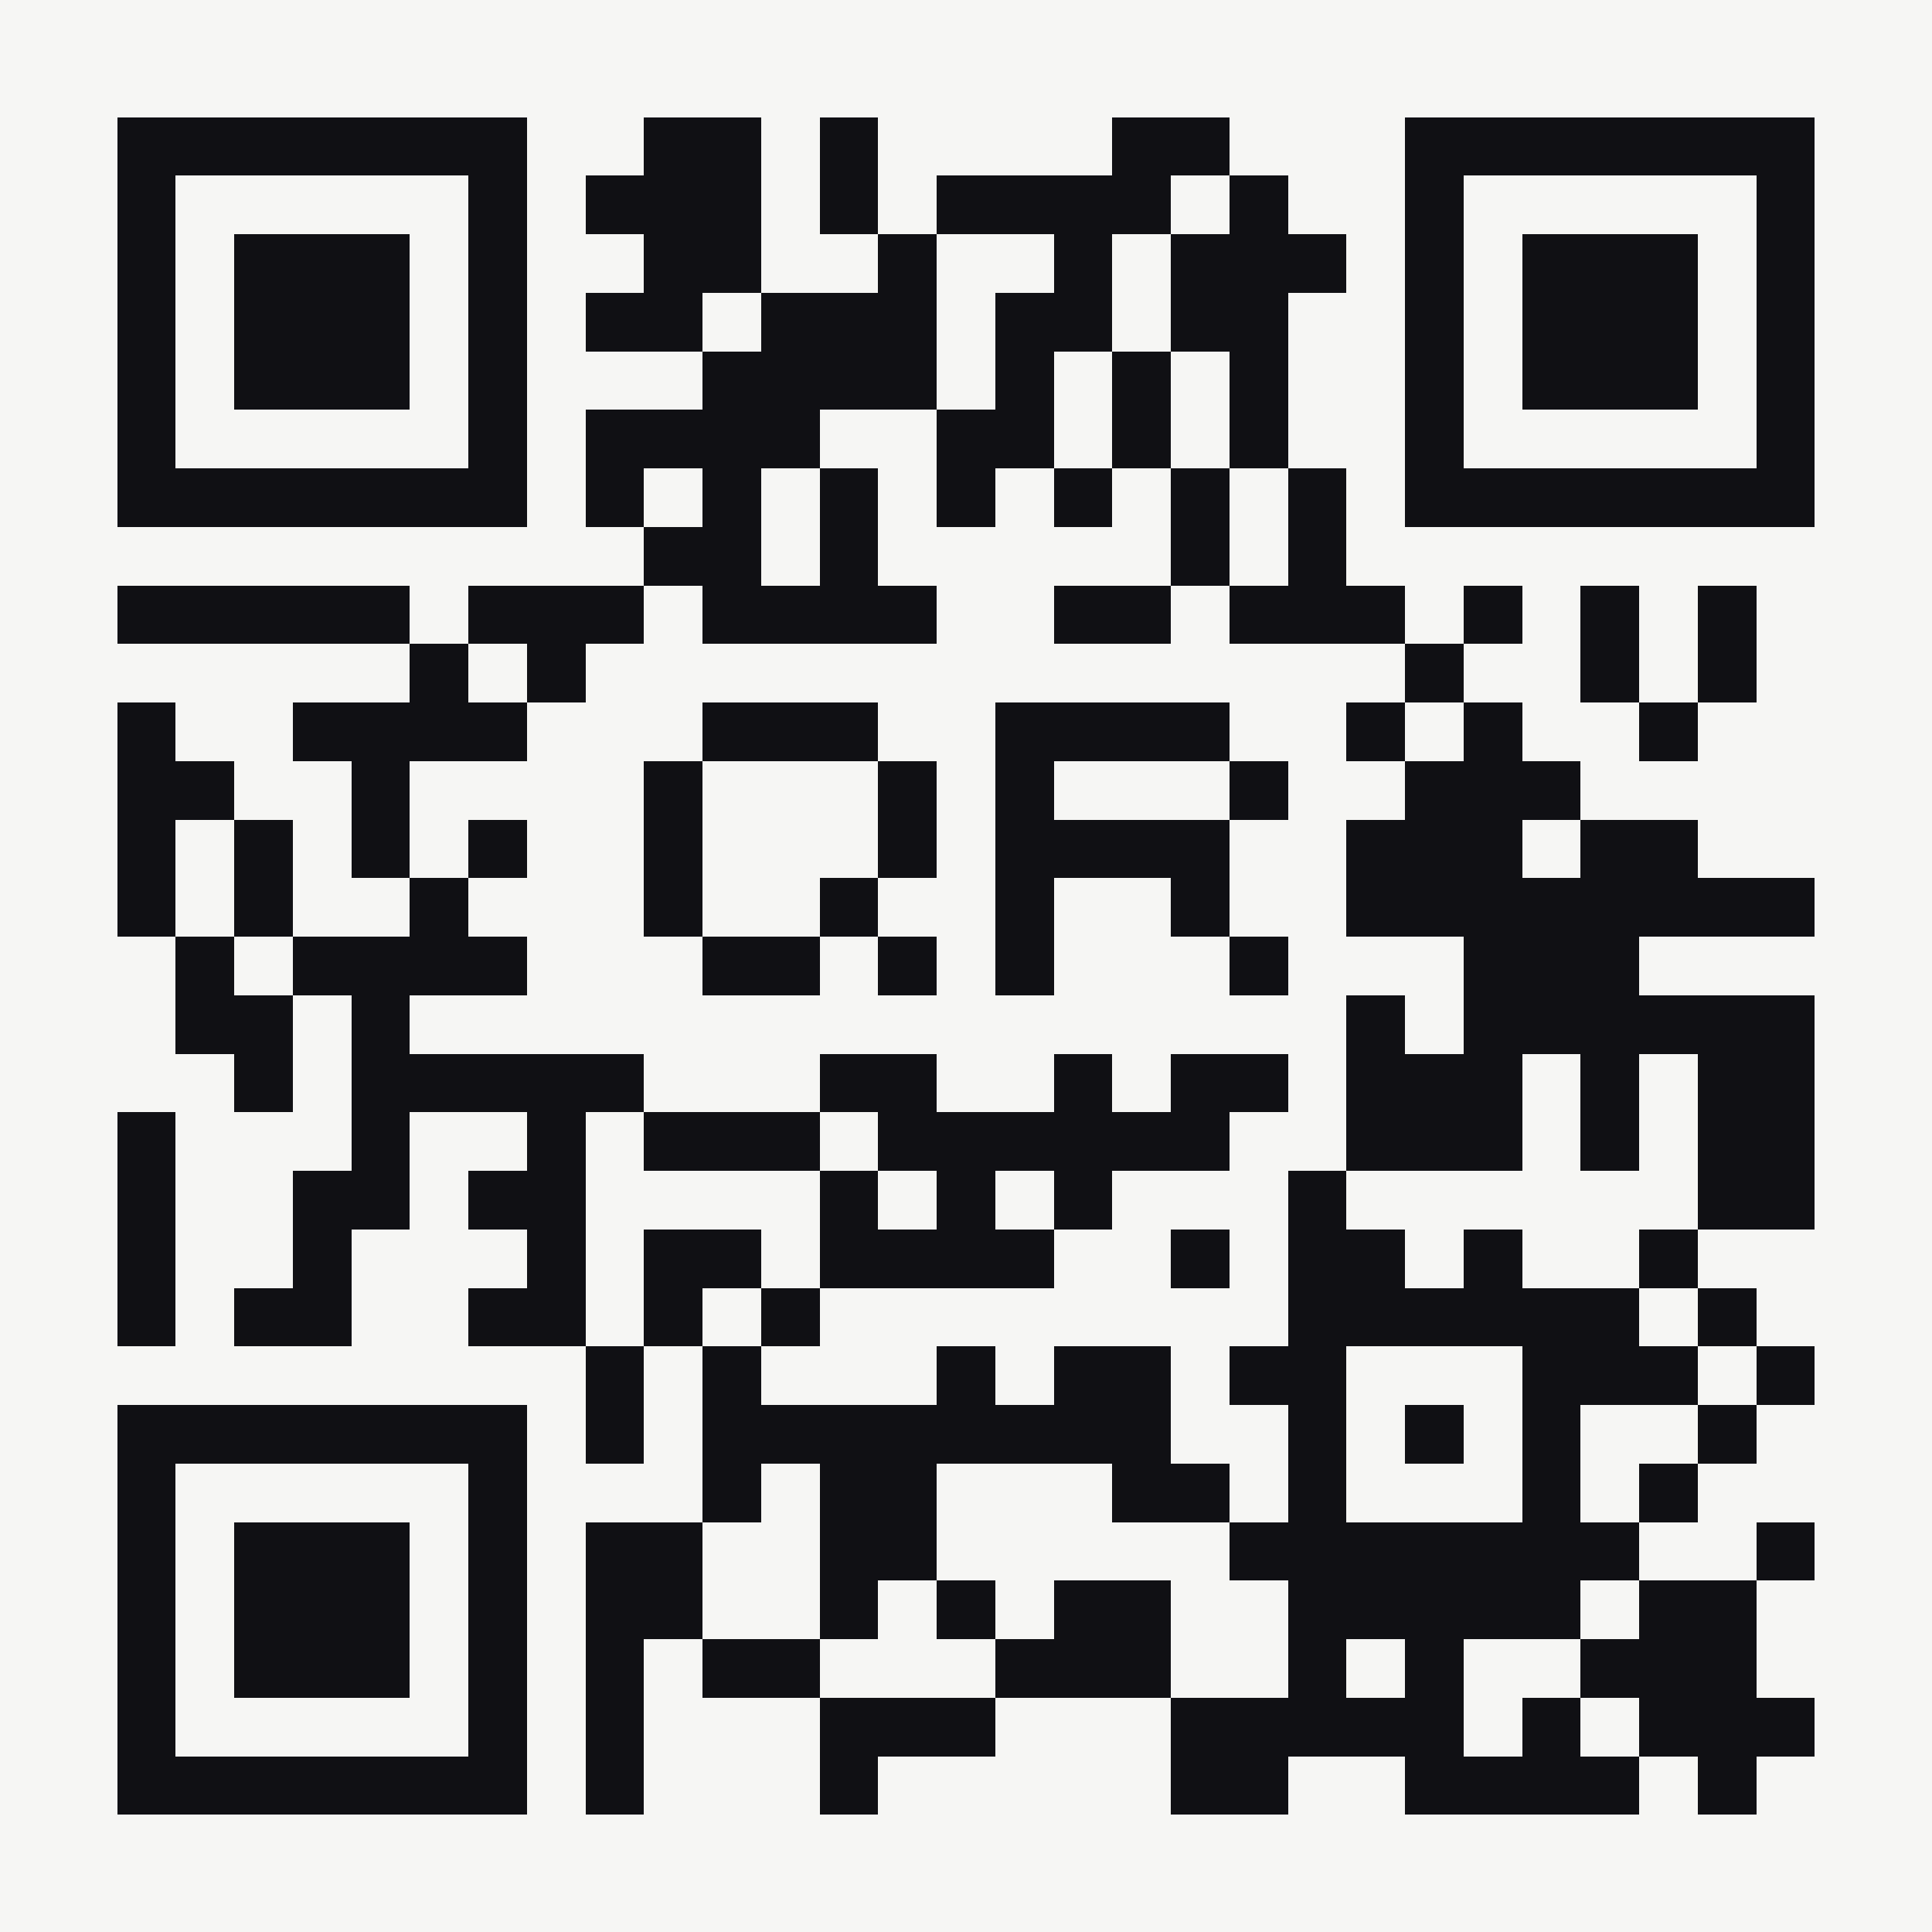
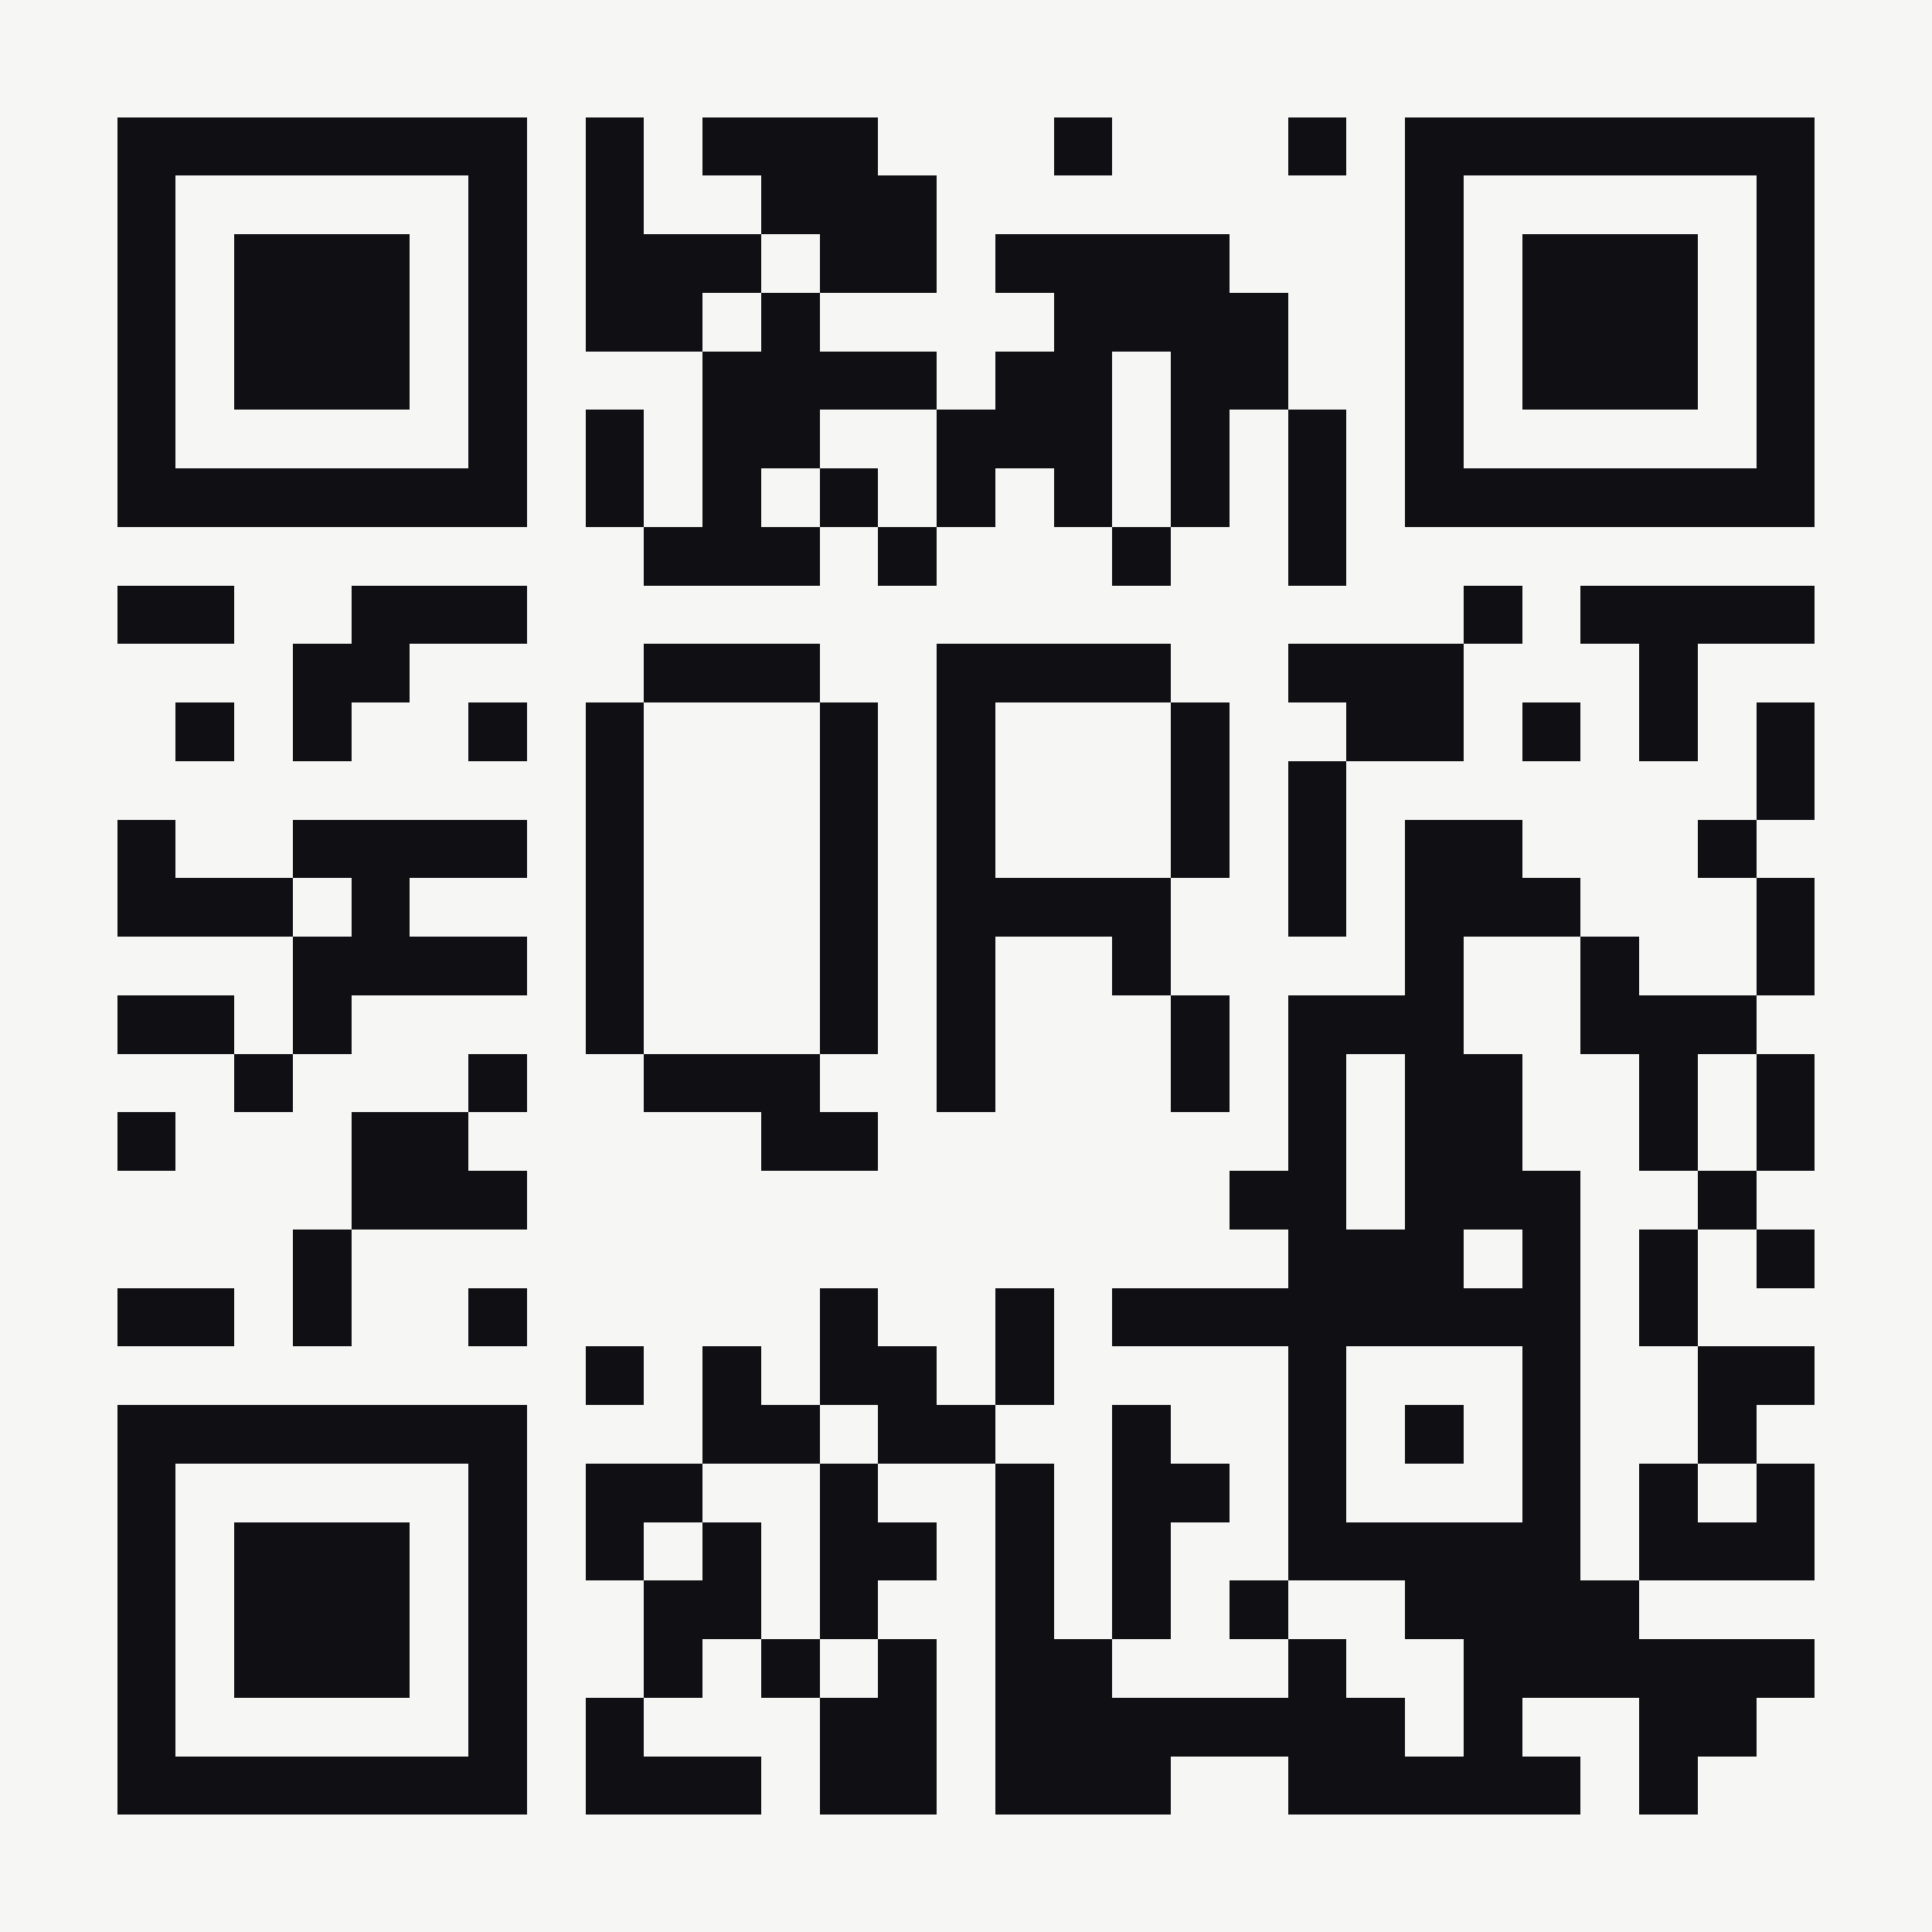
<svg xmlns="http://www.w3.org/2000/svg" viewBox="0 0 33 33" shape-rendering="crispEdges">
  <rect width="33" height="33" fill="#f6f6f4" />
-   <path fill="#101014" d="M2 2h7v1h-7zM11 2h2v1h-2zM14 2h1v1h-1zM19 2h2v1h-2zM24 2h7v1h-7zM2 3h1v1h-1zM8 3h1v1h-1zM10 3h3v1h-3zM14 3h1v1h-1zM16 3h4v1h-4zM21 3h1v1h-1zM24 3h1v1h-1zM30 3h1v1h-1zM2 4h1v1h-1zM4 4h3v1h-3zM8 4h1v1h-1zM11 4h2v1h-2zM15 4h1v1h-1zM18 4h1v1h-1zM20 4h3v1h-3zM24 4h1v1h-1zM26 4h3v1h-3zM30 4h1v1h-1zM2 5h1v1h-1zM4 5h3v1h-3zM8 5h1v1h-1zM10 5h2v1h-2zM13 5h3v1h-3zM17 5h2v1h-2zM20 5h2v1h-2zM24 5h1v1h-1zM26 5h3v1h-3zM30 5h1v1h-1zM2 6h1v1h-1zM4 6h3v1h-3zM8 6h1v1h-1zM12 6h4v1h-4zM17 6h1v1h-1zM19 6h1v1h-1zM21 6h1v1h-1zM24 6h1v1h-1zM26 6h3v1h-3zM30 6h1v1h-1zM2 7h1v1h-1zM8 7h1v1h-1zM10 7h4v1h-4zM16 7h2v1h-2zM19 7h1v1h-1zM21 7h1v1h-1zM24 7h1v1h-1zM30 7h1v1h-1zM2 8h7v1h-7zM10 8h1v1h-1zM12 8h1v1h-1zM14 8h1v1h-1zM16 8h1v1h-1zM18 8h1v1h-1zM20 8h1v1h-1zM22 8h1v1h-1zM24 8h7v1h-7zM11 9h2v1h-2zM14 9h1v1h-1zM20 9h1v1h-1zM22 9h1v1h-1zM2 10h5v1h-5zM8 10h3v1h-3zM12 10h4v1h-4zM18 10h2v1h-2zM21 10h3v1h-3zM25 10h1v1h-1zM27 10h1v1h-1zM29 10h1v1h-1zM7 11h1v1h-1zM9 11h1v1h-1zM24 11h1v1h-1zM27 11h1v1h-1zM29 11h1v1h-1zM2 12h1v1h-1zM5 12h4v1h-4zM12 12h3v1h-3zM17 12h4v1h-4zM23 12h1v1h-1zM25 12h1v1h-1zM28 12h1v1h-1zM2 13h2v1h-2zM6 13h1v1h-1zM11 13h1v1h-1zM15 13h1v1h-1zM17 13h1v1h-1zM21 13h1v1h-1zM24 13h3v1h-3zM2 14h1v1h-1zM4 14h1v1h-1zM6 14h1v1h-1zM8 14h1v1h-1zM11 14h1v1h-1zM15 14h1v1h-1zM17 14h4v1h-4zM23 14h3v1h-3zM27 14h2v1h-2zM2 15h1v1h-1zM4 15h1v1h-1zM7 15h1v1h-1zM11 15h1v1h-1zM14 15h1v1h-1zM17 15h1v1h-1zM20 15h1v1h-1zM23 15h8v1h-8zM3 16h1v1h-1zM5 16h4v1h-4zM12 16h2v1h-2zM15 16h1v1h-1zM17 16h1v1h-1zM21 16h1v1h-1zM25 16h3v1h-3zM3 17h2v1h-2zM6 17h1v1h-1zM23 17h1v1h-1zM25 17h6v1h-6zM4 18h1v1h-1zM6 18h5v1h-5zM14 18h2v1h-2zM18 18h1v1h-1zM20 18h2v1h-2zM23 18h3v1h-3zM27 18h1v1h-1zM29 18h2v1h-2zM2 19h1v1h-1zM6 19h1v1h-1zM9 19h1v1h-1zM11 19h3v1h-3zM15 19h6v1h-6zM23 19h3v1h-3zM27 19h1v1h-1zM29 19h2v1h-2zM2 20h1v1h-1zM5 20h2v1h-2zM8 20h2v1h-2zM14 20h1v1h-1zM16 20h1v1h-1zM18 20h1v1h-1zM22 20h1v1h-1zM29 20h2v1h-2zM2 21h1v1h-1zM5 21h1v1h-1zM9 21h1v1h-1zM11 21h2v1h-2zM14 21h4v1h-4zM20 21h1v1h-1zM22 21h2v1h-2zM25 21h1v1h-1zM28 21h1v1h-1zM2 22h1v1h-1zM4 22h2v1h-2zM8 22h2v1h-2zM11 22h1v1h-1zM13 22h1v1h-1zM22 22h6v1h-6zM29 22h1v1h-1zM10 23h1v1h-1zM12 23h1v1h-1zM16 23h1v1h-1zM18 23h2v1h-2zM21 23h2v1h-2zM26 23h3v1h-3zM30 23h1v1h-1zM2 24h7v1h-7zM10 24h1v1h-1zM12 24h8v1h-8zM22 24h1v1h-1zM24 24h1v1h-1zM26 24h1v1h-1zM29 24h1v1h-1zM2 25h1v1h-1zM8 25h1v1h-1zM12 25h1v1h-1zM14 25h2v1h-2zM19 25h2v1h-2zM22 25h1v1h-1zM26 25h1v1h-1zM28 25h1v1h-1zM2 26h1v1h-1zM4 26h3v1h-3zM8 26h1v1h-1zM10 26h2v1h-2zM14 26h2v1h-2zM21 26h7v1h-7zM30 26h1v1h-1zM2 27h1v1h-1zM4 27h3v1h-3zM8 27h1v1h-1zM10 27h2v1h-2zM14 27h1v1h-1zM16 27h1v1h-1zM18 27h2v1h-2zM22 27h5v1h-5zM28 27h2v1h-2zM2 28h1v1h-1zM4 28h3v1h-3zM8 28h1v1h-1zM10 28h1v1h-1zM12 28h2v1h-2zM17 28h3v1h-3zM22 28h1v1h-1zM24 28h1v1h-1zM27 28h3v1h-3zM2 29h1v1h-1zM8 29h1v1h-1zM10 29h1v1h-1zM14 29h3v1h-3zM20 29h5v1h-5zM26 29h1v1h-1zM28 29h3v1h-3zM2 30h7v1h-7zM10 30h1v1h-1zM14 30h1v1h-1zM20 30h2v1h-2zM24 30h4v1h-4zM29 30h1v1h-1z" />
+   <path fill="#101014" d="M2 2h7v1h-7zM10 2h1v1h-1zM12 2h3v1h-3zM18 2h1v1h-1zM22 2h1v1h-1zM24 2h7v1h-7zM2 3h1v1h-1zM8 3h1v1h-1zM10 3h1v1h-1zM13 3h3v1h-3zM24 3h1v1h-1zM30 3h1v1h-1zM2 4h1v1h-1zM4 4h3v1h-3zM8 4h1v1h-1zM10 4h3v1h-3zM14 4h2v1h-2zM17 4h4v1h-4zM24 4h1v1h-1zM26 4h3v1h-3zM30 4h1v1h-1zM2 5h1v1h-1zM4 5h3v1h-3zM8 5h1v1h-1zM10 5h2v1h-2zM13 5h1v1h-1zM18 5h4v1h-4zM24 5h1v1h-1zM26 5h3v1h-3zM30 5h1v1h-1zM2 6h1v1h-1zM4 6h3v1h-3zM8 6h1v1h-1zM12 6h4v1h-4zM17 6h2v1h-2zM20 6h2v1h-2zM24 6h1v1h-1zM26 6h3v1h-3zM30 6h1v1h-1zM2 7h1v1h-1zM8 7h1v1h-1zM10 7h1v1h-1zM12 7h2v1h-2zM16 7h3v1h-3zM20 7h1v1h-1zM22 7h1v1h-1zM24 7h1v1h-1zM30 7h1v1h-1zM2 8h7v1h-7zM10 8h1v1h-1zM12 8h1v1h-1zM14 8h1v1h-1zM16 8h1v1h-1zM18 8h1v1h-1zM20 8h1v1h-1zM22 8h1v1h-1zM24 8h7v1h-7zM11 9h3v1h-3zM15 9h1v1h-1zM19 9h1v1h-1zM22 9h1v1h-1zM2 10h2v1h-2zM6 10h3v1h-3zM25 10h1v1h-1zM27 10h4v1h-4zM5 11h2v1h-2zM11 11h3v1h-3zM16 11h4v1h-4zM22 11h3v1h-3zM28 11h1v1h-1zM3 12h1v1h-1zM5 12h1v1h-1zM8 12h1v1h-1zM10 12h1v1h-1zM14 12h1v1h-1zM16 12h1v1h-1zM20 12h1v1h-1zM23 12h2v1h-2zM26 12h1v1h-1zM28 12h1v1h-1zM30 12h1v1h-1zM10 13h1v1h-1zM14 13h1v1h-1zM16 13h1v1h-1zM20 13h1v1h-1zM22 13h1v1h-1zM30 13h1v1h-1zM2 14h1v1h-1zM5 14h4v1h-4zM10 14h1v1h-1zM14 14h1v1h-1zM16 14h1v1h-1zM20 14h1v1h-1zM22 14h1v1h-1zM24 14h2v1h-2zM29 14h1v1h-1zM2 15h3v1h-3zM6 15h1v1h-1zM10 15h1v1h-1zM14 15h1v1h-1zM16 15h4v1h-4zM22 15h1v1h-1zM24 15h3v1h-3zM30 15h1v1h-1zM5 16h4v1h-4zM10 16h1v1h-1zM14 16h1v1h-1zM16 16h1v1h-1zM19 16h1v1h-1zM24 16h1v1h-1zM27 16h1v1h-1zM30 16h1v1h-1zM2 17h2v1h-2zM5 17h1v1h-1zM10 17h1v1h-1zM14 17h1v1h-1zM16 17h1v1h-1zM20 17h1v1h-1zM22 17h3v1h-3zM27 17h3v1h-3zM4 18h1v1h-1zM8 18h1v1h-1zM11 18h3v1h-3zM16 18h1v1h-1zM20 18h1v1h-1zM22 18h1v1h-1zM24 18h2v1h-2zM28 18h1v1h-1zM30 18h1v1h-1zM2 19h1v1h-1zM6 19h2v1h-2zM13 19h2v1h-2zM22 19h1v1h-1zM24 19h2v1h-2zM28 19h1v1h-1zM30 19h1v1h-1zM6 20h3v1h-3zM21 20h2v1h-2zM24 20h3v1h-3zM29 20h1v1h-1zM5 21h1v1h-1zM22 21h3v1h-3zM26 21h1v1h-1zM28 21h1v1h-1zM30 21h1v1h-1zM2 22h2v1h-2zM5 22h1v1h-1zM8 22h1v1h-1zM14 22h1v1h-1zM17 22h1v1h-1zM19 22h8v1h-8zM28 22h1v1h-1zM10 23h1v1h-1zM12 23h1v1h-1zM14 23h2v1h-2zM17 23h1v1h-1zM22 23h1v1h-1zM26 23h1v1h-1zM29 23h2v1h-2zM2 24h7v1h-7zM12 24h2v1h-2zM15 24h2v1h-2zM19 24h1v1h-1zM22 24h1v1h-1zM24 24h1v1h-1zM26 24h1v1h-1zM29 24h1v1h-1zM2 25h1v1h-1zM8 25h1v1h-1zM10 25h2v1h-2zM14 25h1v1h-1zM17 25h1v1h-1zM19 25h2v1h-2zM22 25h1v1h-1zM26 25h1v1h-1zM28 25h1v1h-1zM30 25h1v1h-1zM2 26h1v1h-1zM4 26h3v1h-3zM8 26h1v1h-1zM10 26h1v1h-1zM12 26h1v1h-1zM14 26h2v1h-2zM17 26h1v1h-1zM19 26h1v1h-1zM22 26h5v1h-5zM28 26h3v1h-3zM2 27h1v1h-1zM4 27h3v1h-3zM8 27h1v1h-1zM11 27h2v1h-2zM14 27h1v1h-1zM17 27h1v1h-1zM19 27h1v1h-1zM21 27h1v1h-1zM24 27h4v1h-4zM2 28h1v1h-1zM4 28h3v1h-3zM8 28h1v1h-1zM11 28h1v1h-1zM13 28h1v1h-1zM15 28h1v1h-1zM17 28h2v1h-2zM22 28h1v1h-1zM25 28h6v1h-6zM2 29h1v1h-1zM8 29h1v1h-1zM10 29h1v1h-1zM14 29h2v1h-2zM17 29h7v1h-7zM25 29h1v1h-1zM28 29h2v1h-2zM2 30h7v1h-7zM10 30h3v1h-3zM14 30h2v1h-2zM17 30h3v1h-3zM22 30h5v1h-5zM28 30h1v1h-1z" />
</svg>
